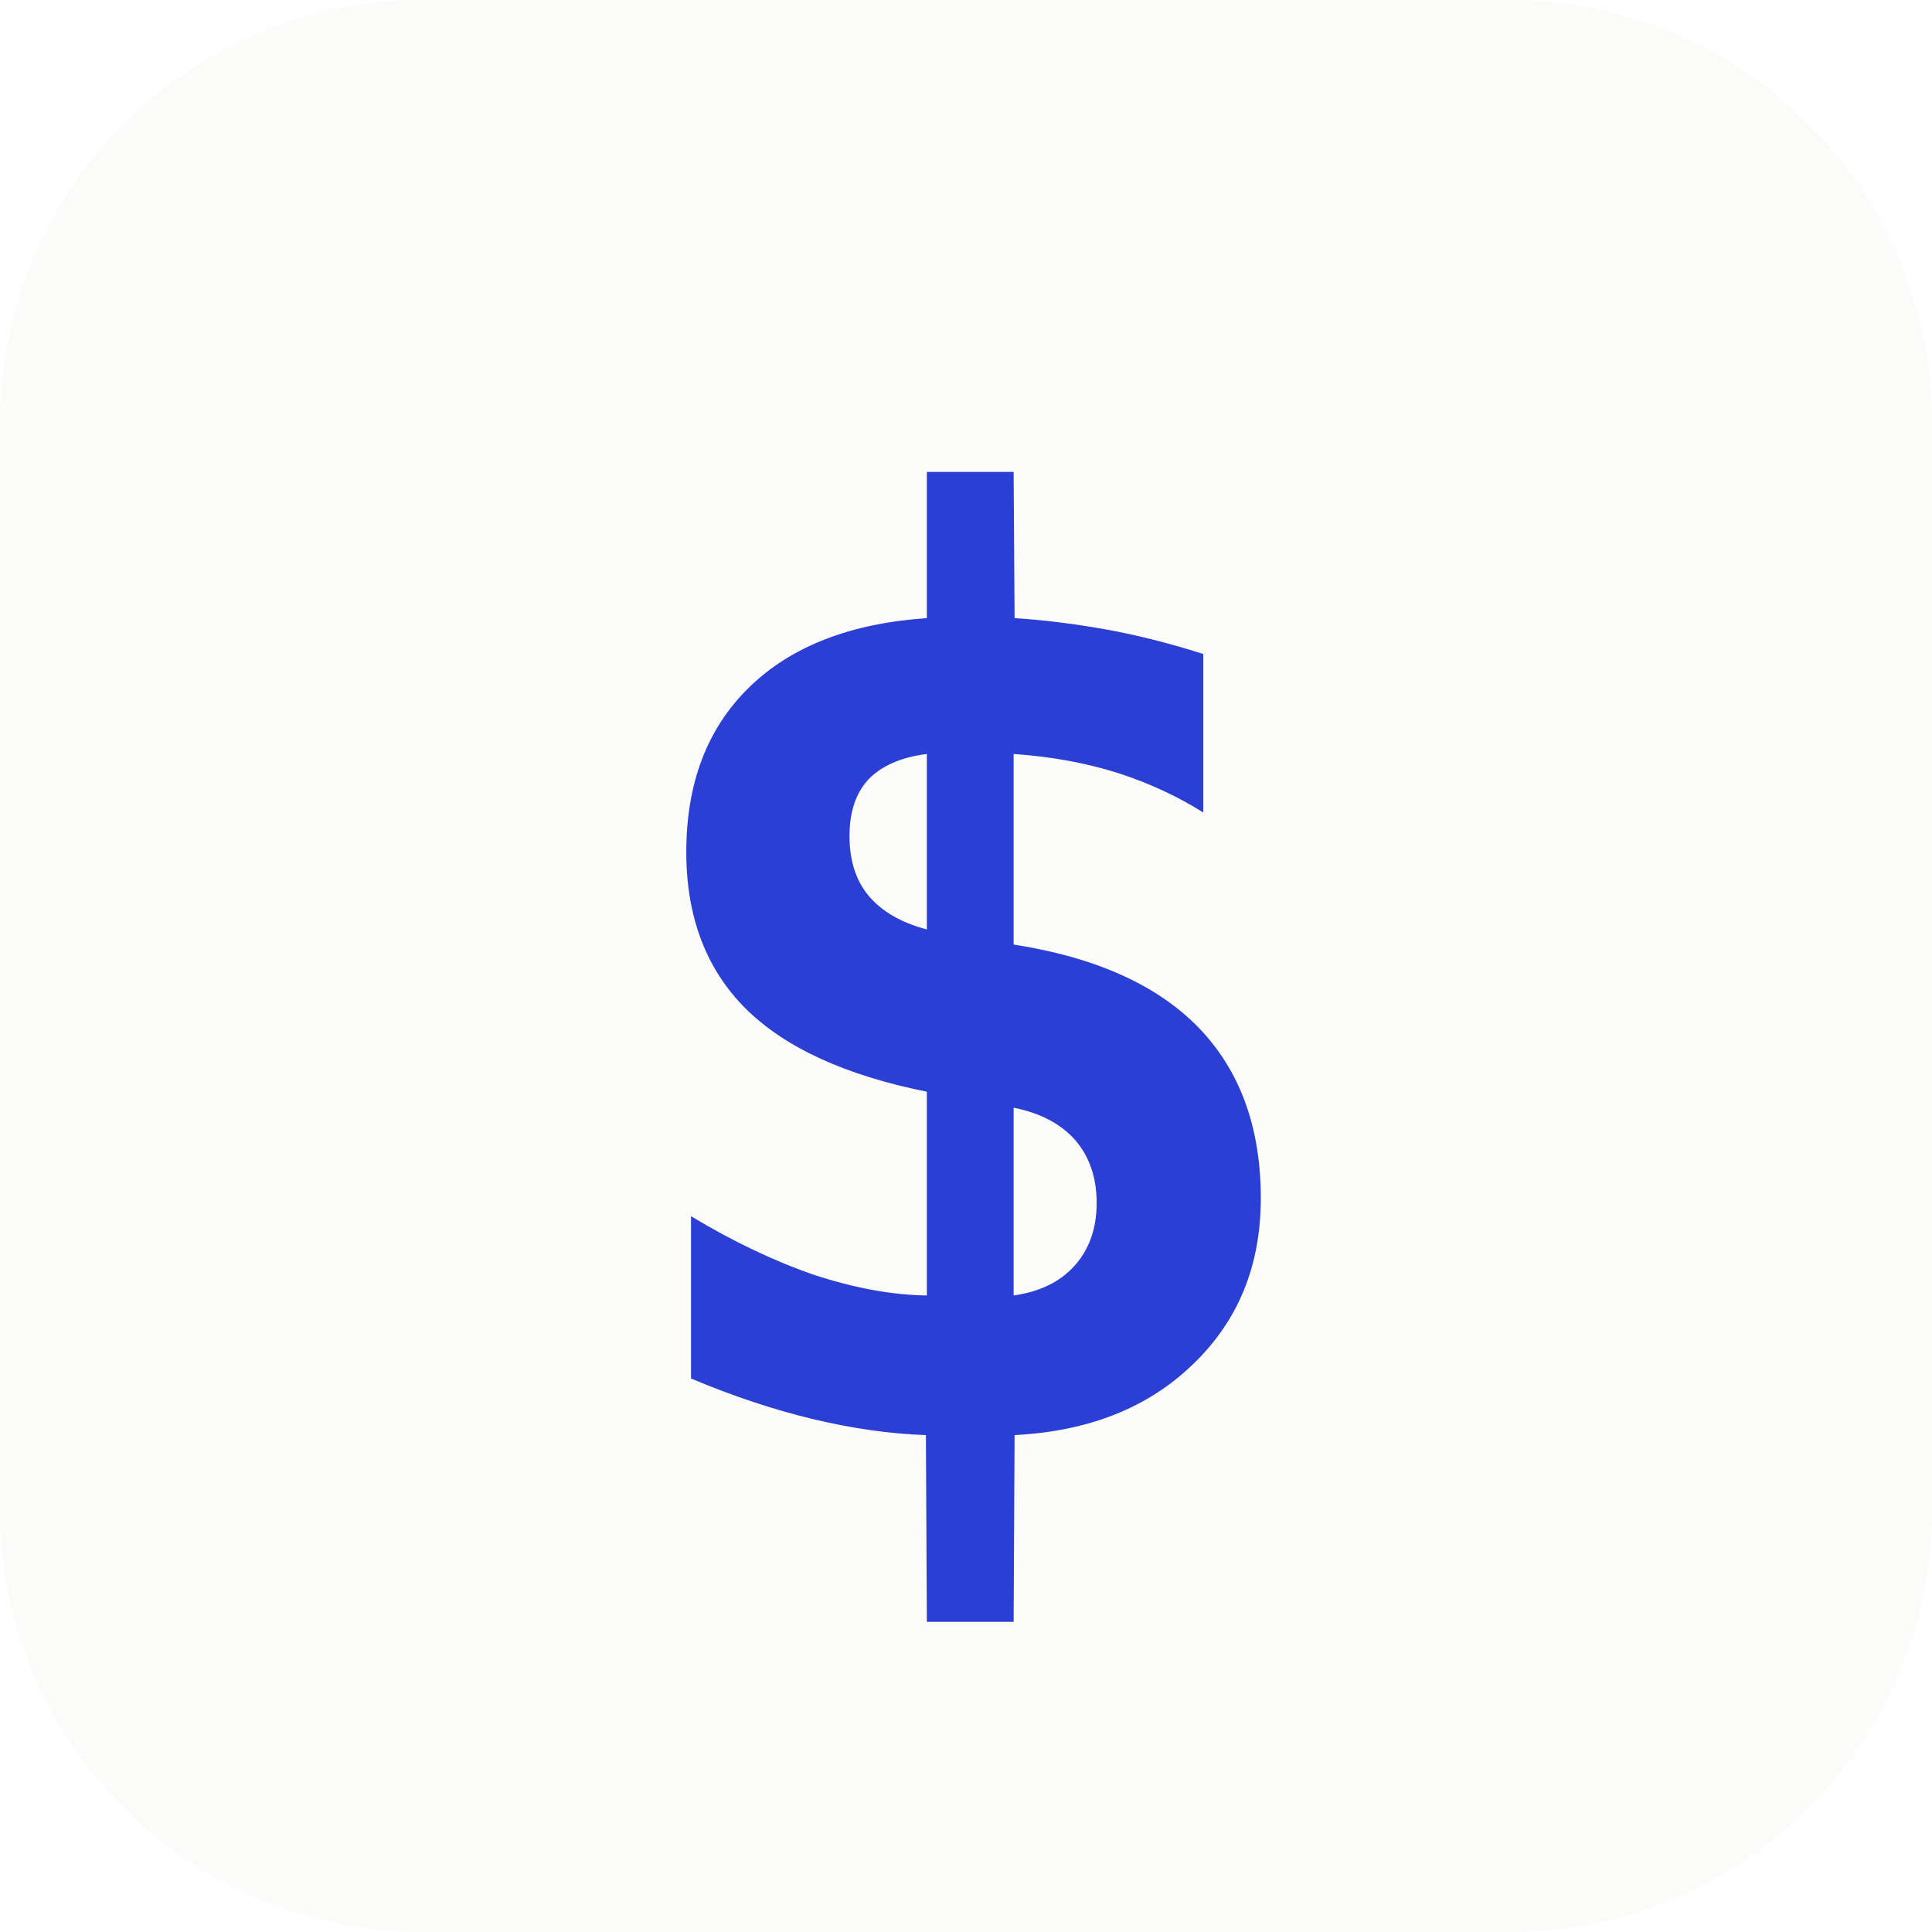
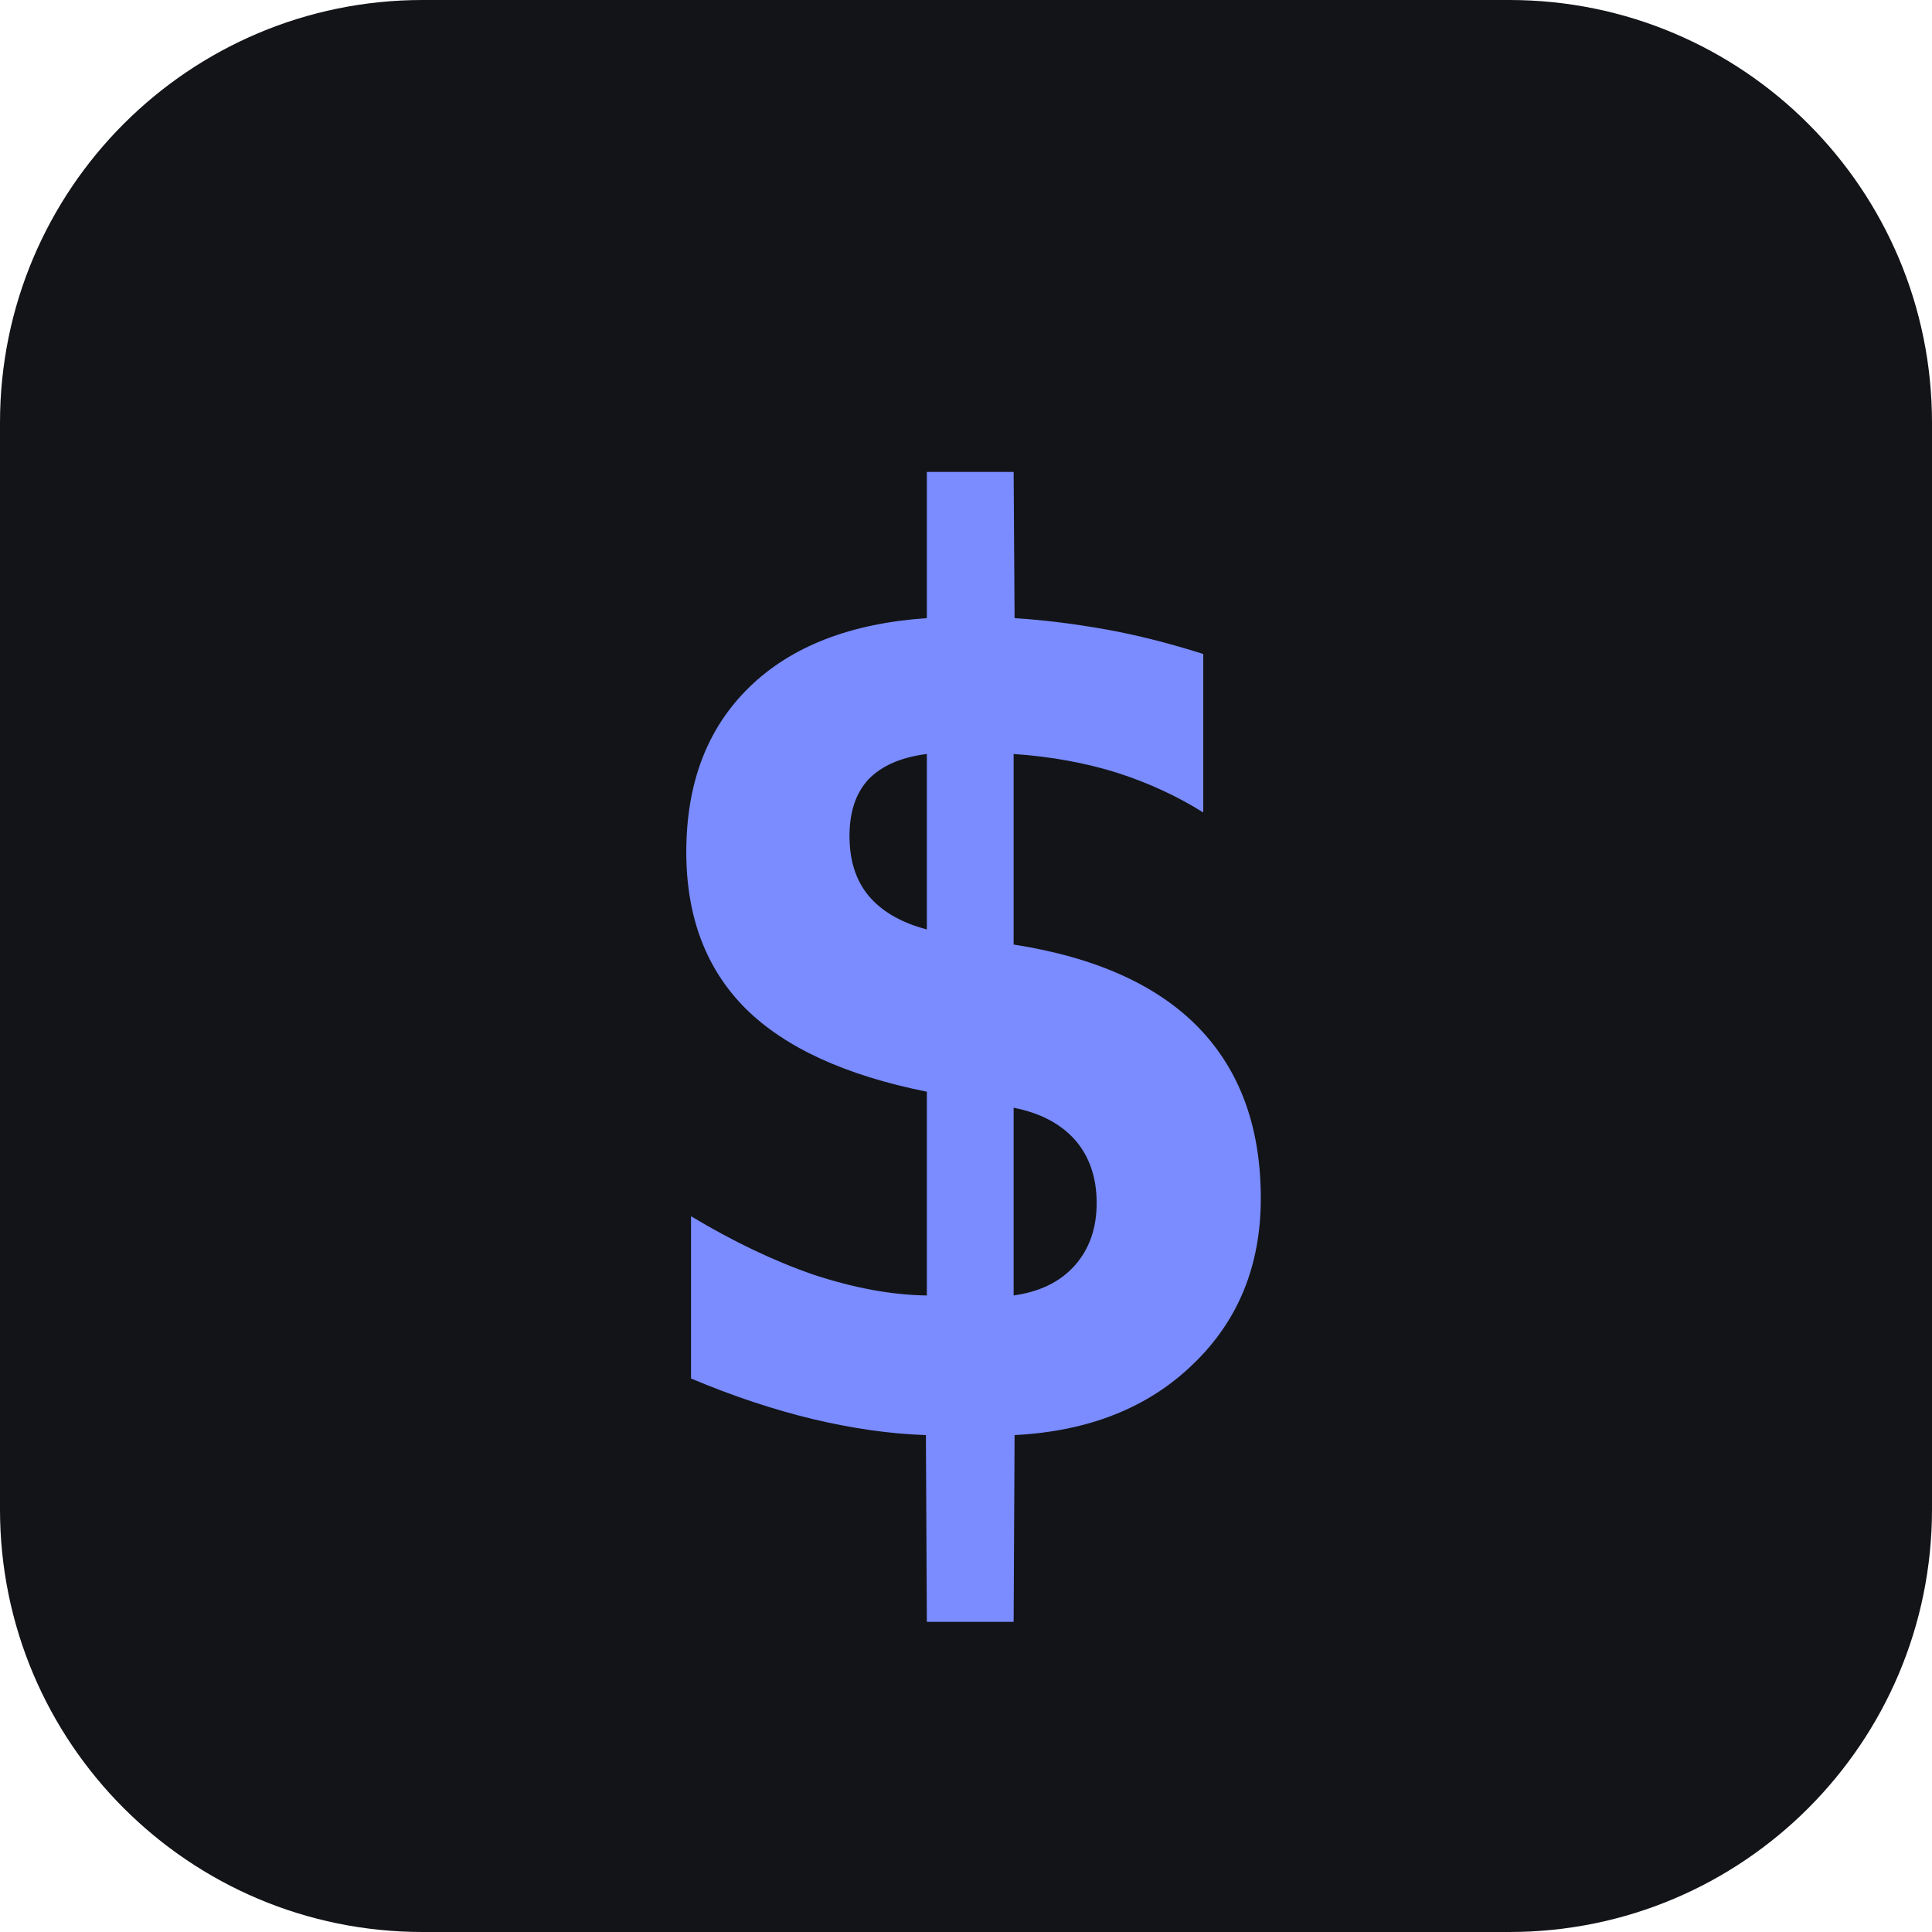
<svg xmlns="http://www.w3.org/2000/svg" viewBox="0 0 32 32">
  <style>
-     rect { fill: #fbfbf9; }
-     text { fill: #2b3fd4; }
-     @media (prefers-color-scheme: dark) {
-       rect { fill: #131417; }
-       text { fill: #7a8cff; }
-     }
+     rect { fill: #131417; }
+     text { fill: #7a8cff; }
  </style>
  <rect width="32" height="32" rx="7" />
  <text x="16" y="16.5" text-anchor="middle" dominant-baseline="central" font-family="'IBM Plex Mono', ui-monospace, 'SFMono-Regular', Menlo, monospace" font-size="21" font-weight="600">$</text>
</svg>
